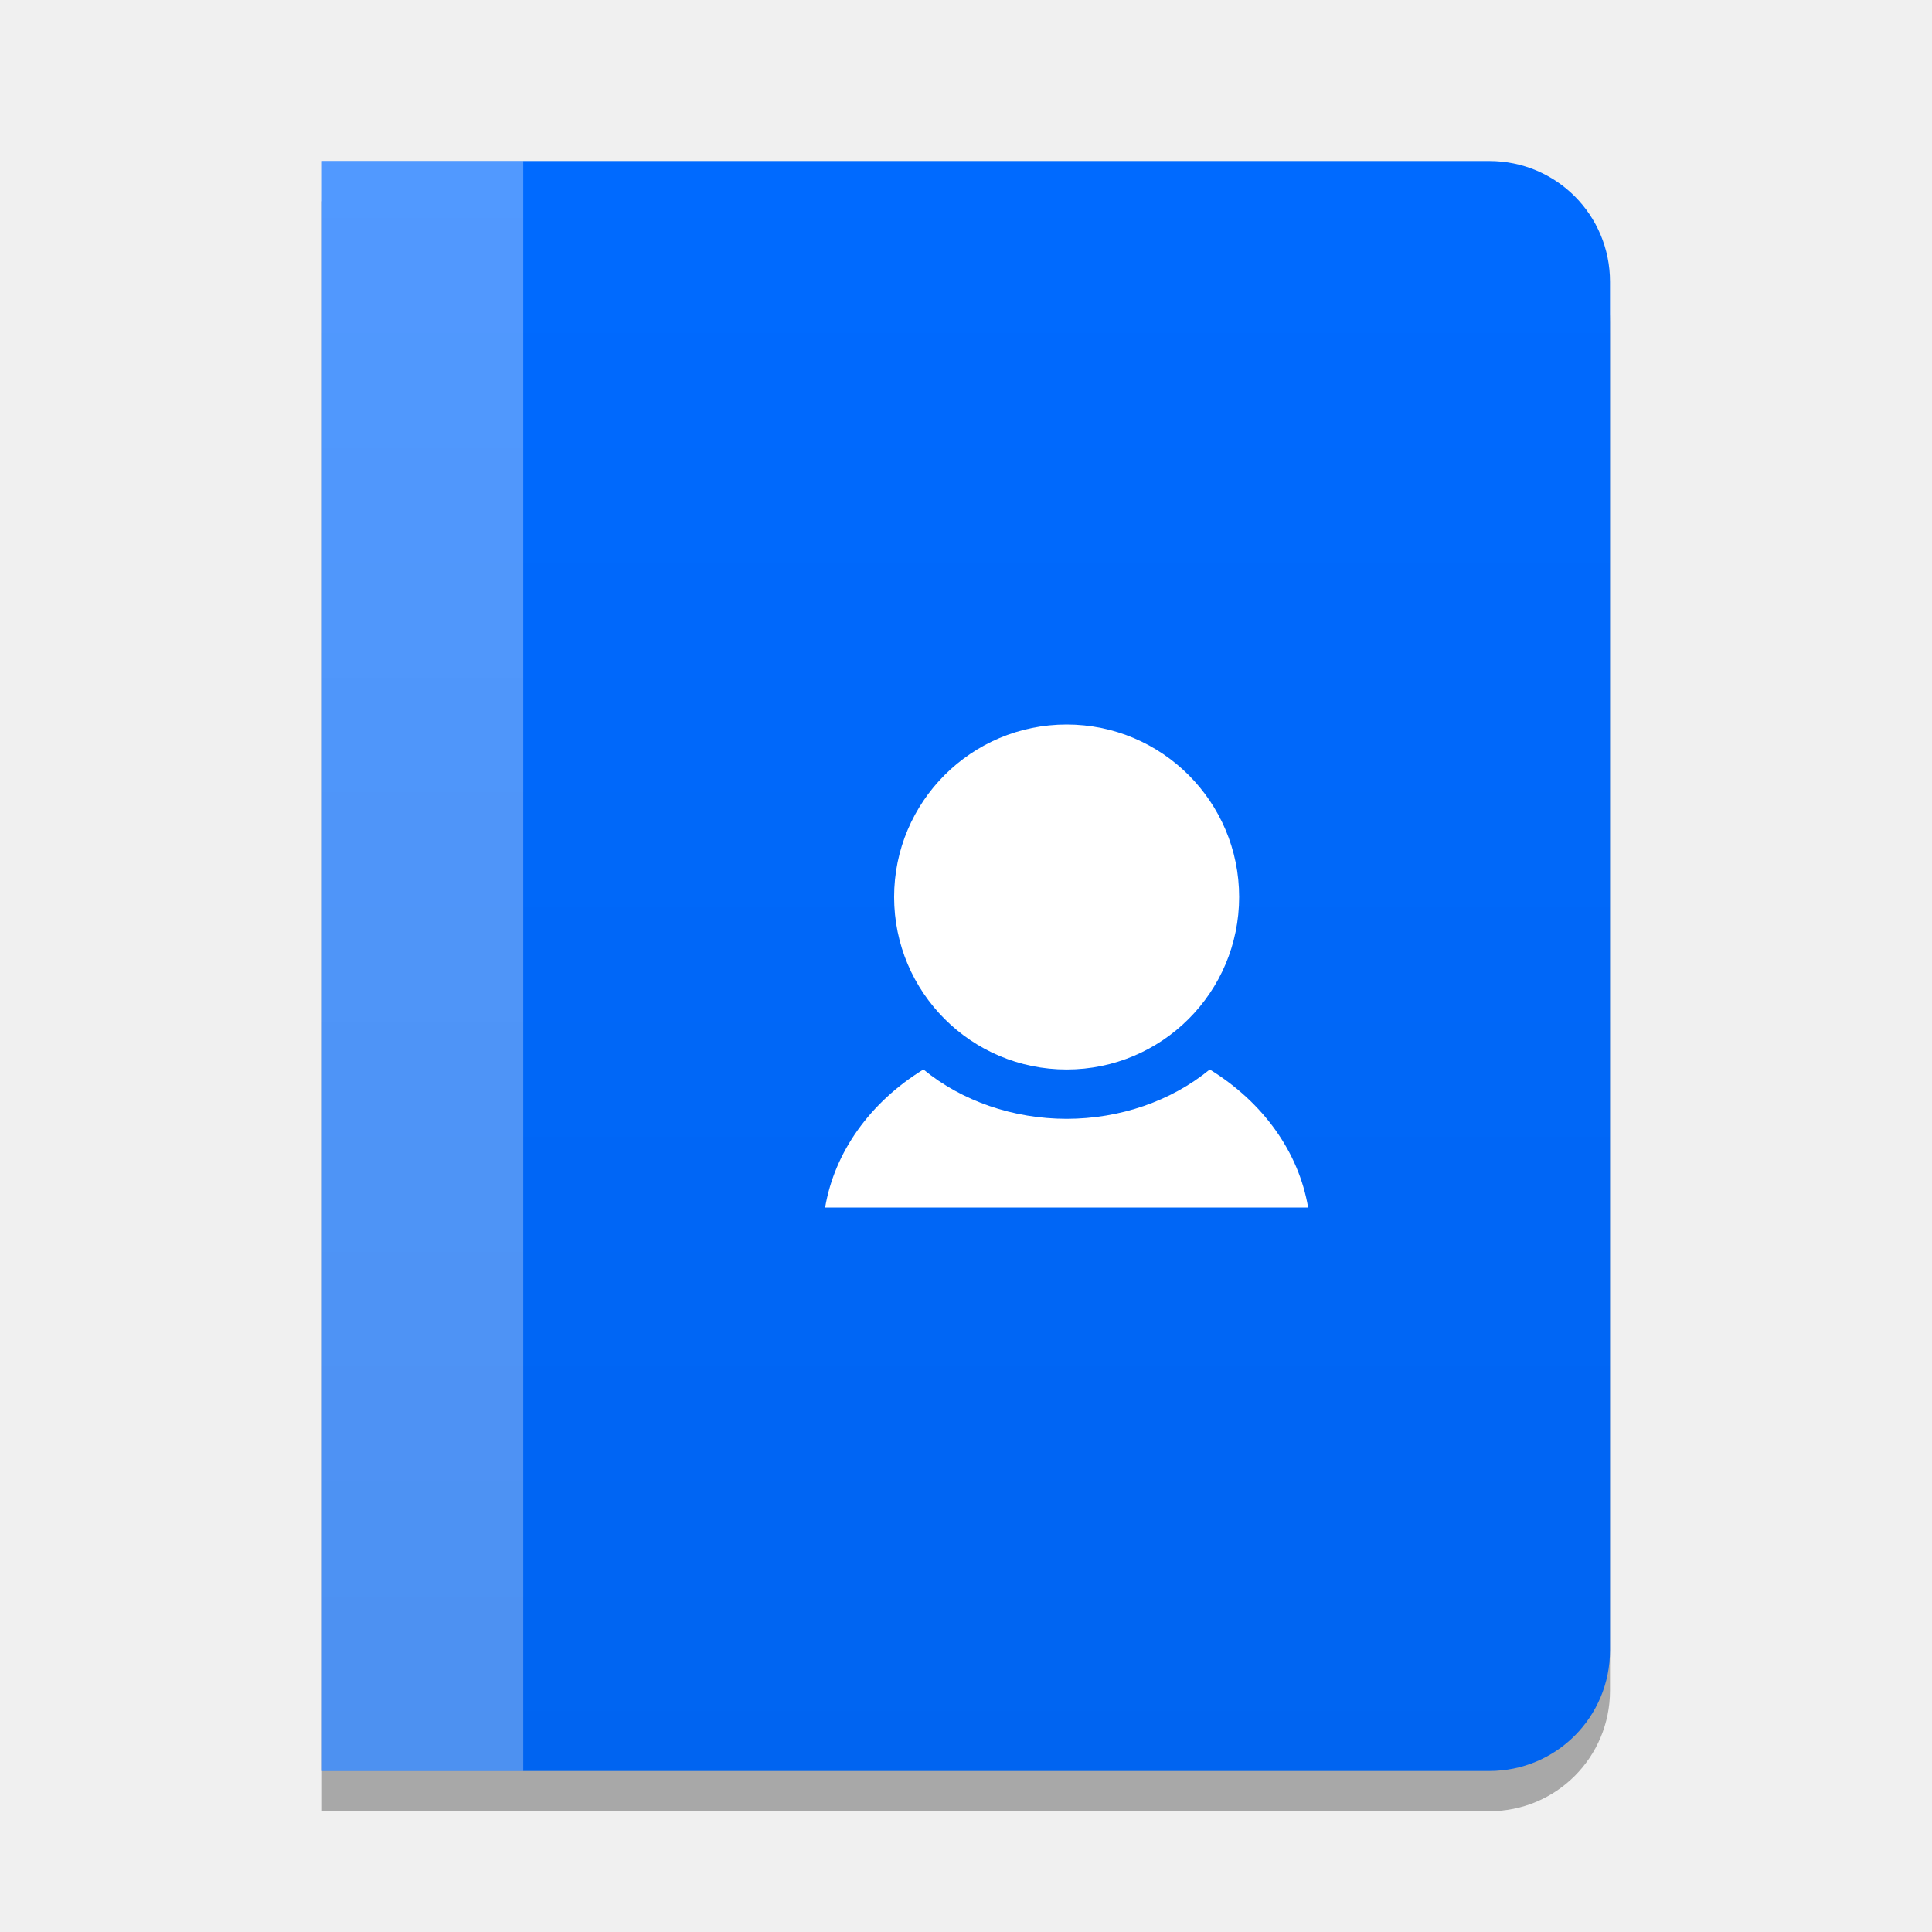
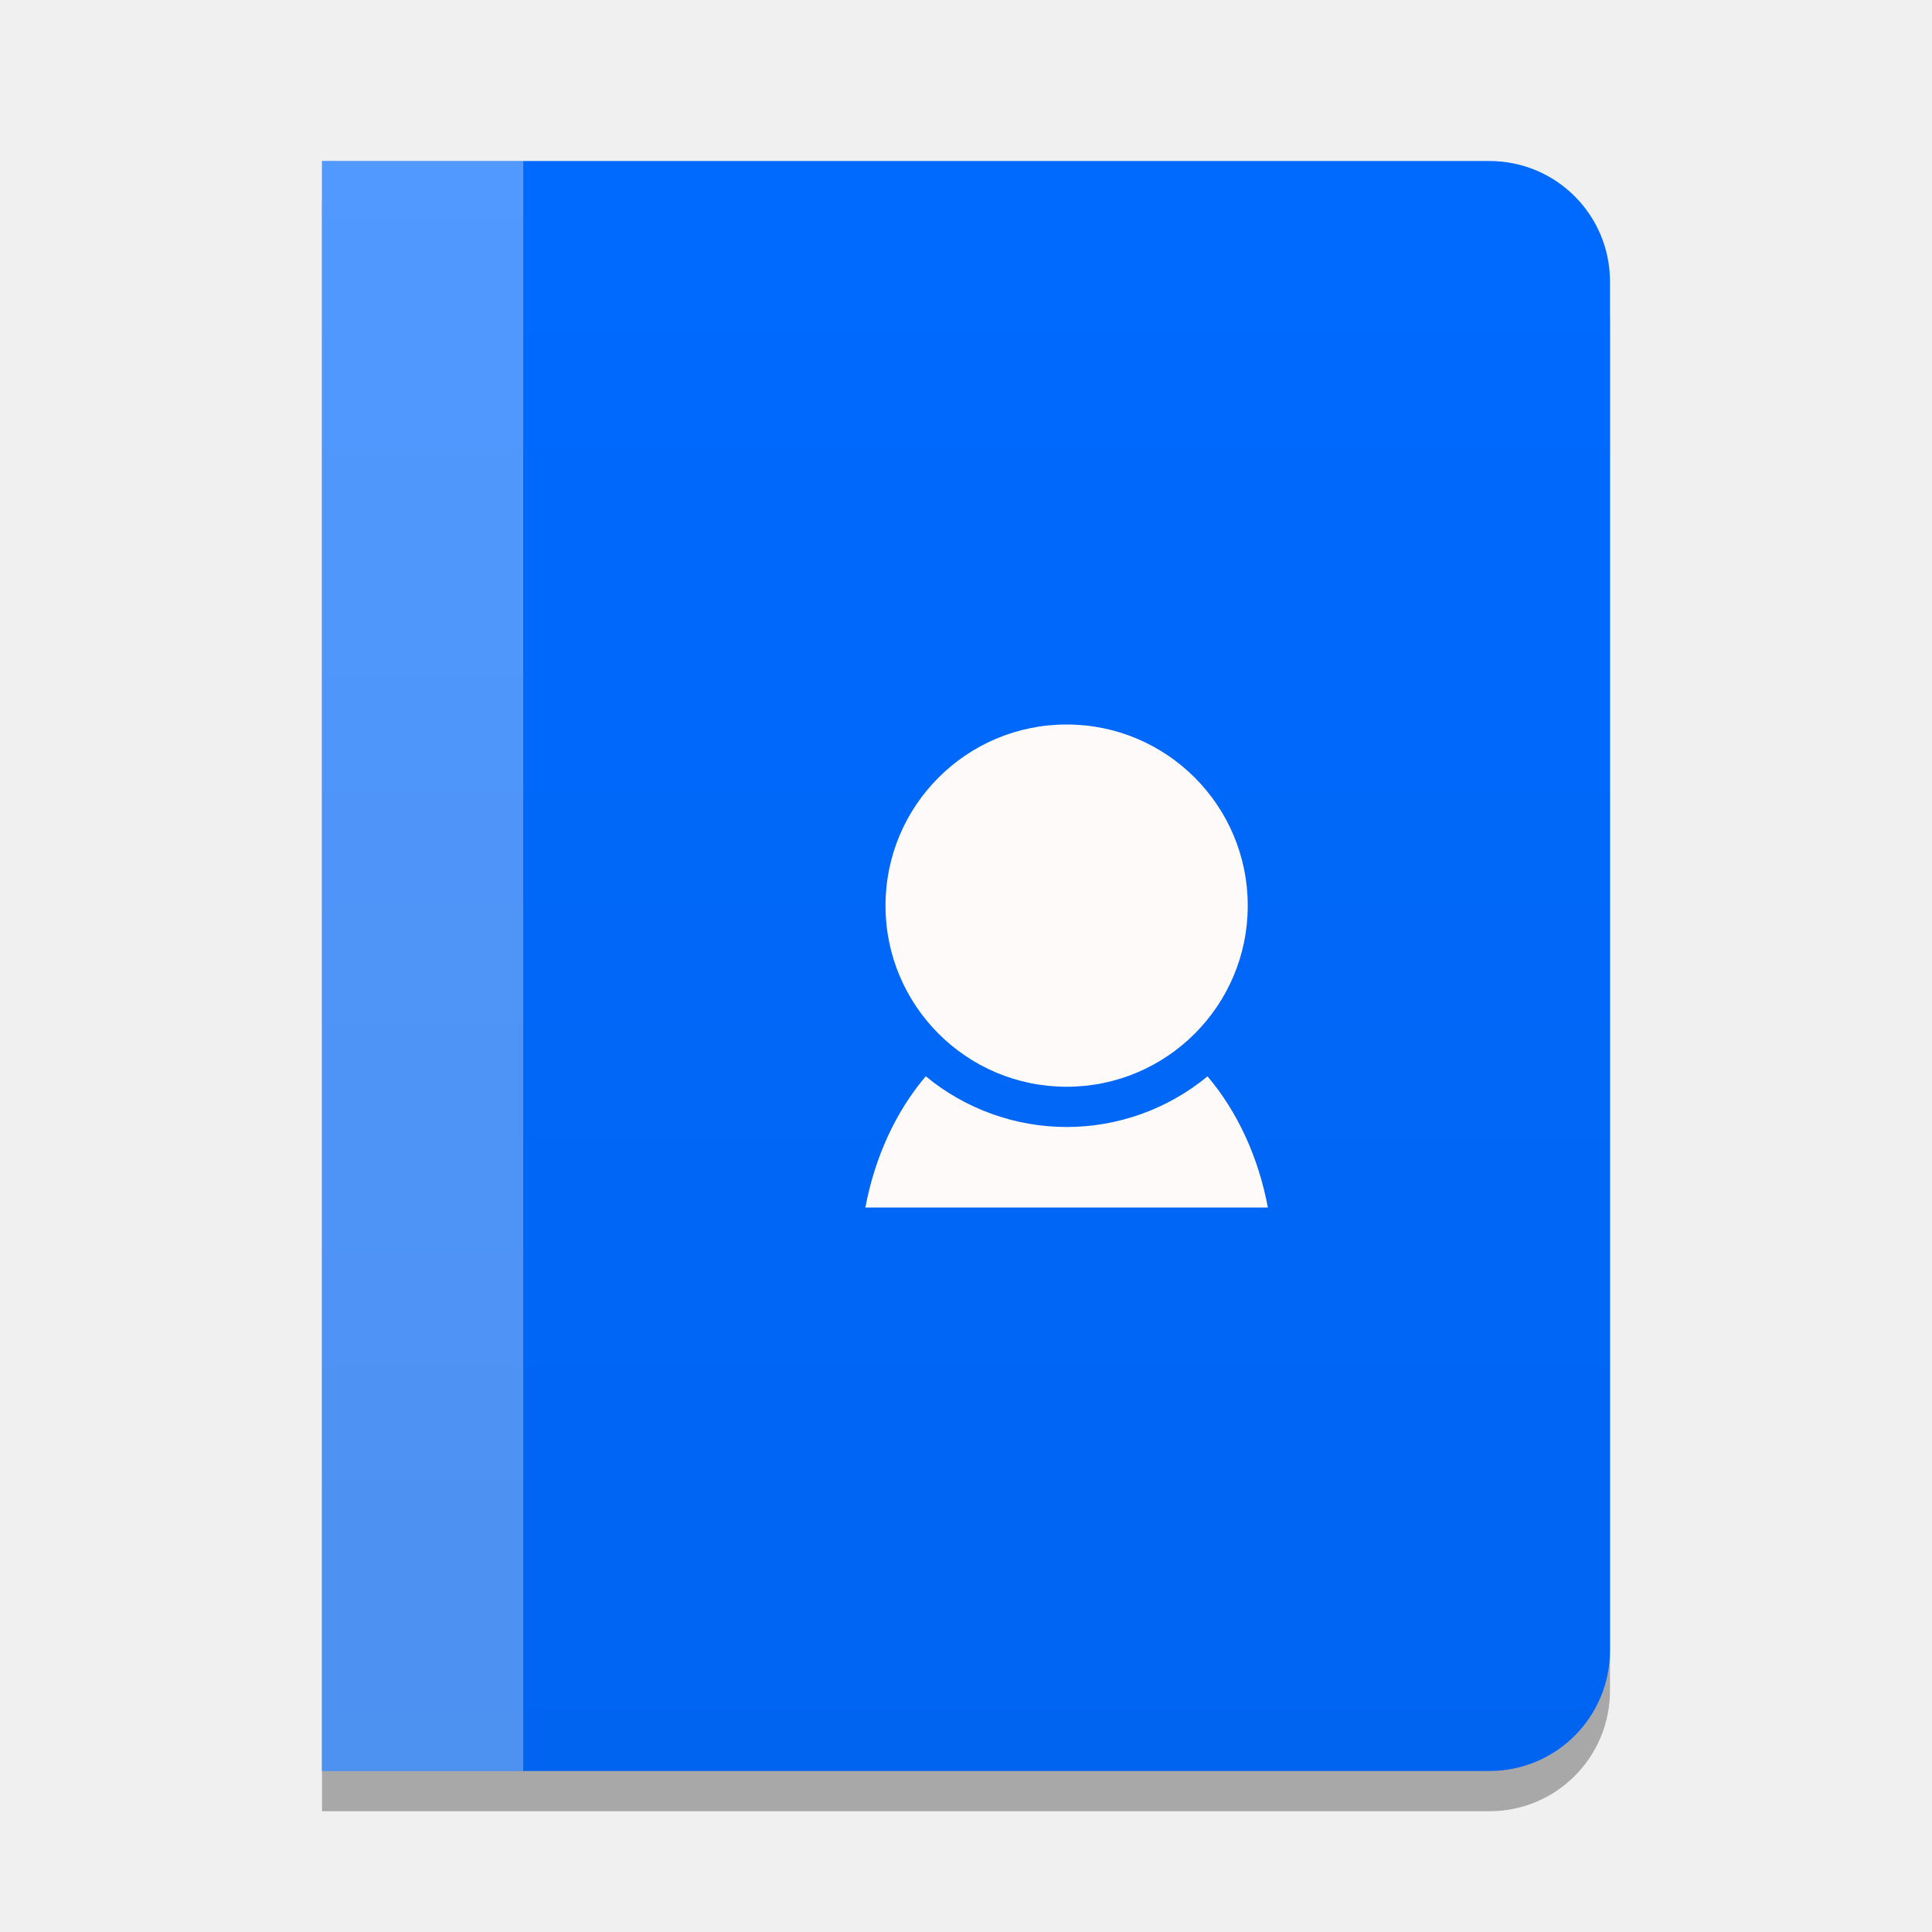
<svg xmlns="http://www.w3.org/2000/svg" version="1.1" viewBox="0 0 48 48">
  <defs>
    <style id="current-color-scheme" type="text/css">.ColorScheme-Highlight {
    color:#006aff;
    }
    .ColorScheme-HighlightedText {
    color:#ffffff;
    }</style>
    <linearGradient id="linearGradient929" x1="-7.419" x2="-7.419" y1="45.414" y2="5.414" gradientTransform="translate(15.41882,-1.414039)" gradientUnits="userSpaceOnUse">
      <stop stop-opacity=".055" offset="0" />
      <stop stop-opacity="0" offset="1" />
    </linearGradient>
  </defs>
  <path d="m8 5v40h29c1.662 0 3-1.338 3-3v-34c0-1.662-1.338-3-3-3h-26z" fill="#a8a8a8" stroke-width="1.429" />
  <path class="ColorScheme-Highlight" d="m8 4v40h29c1.662 0 3-1.338 3-3v-34c0-1.662-1.338-3-3-3h-26z" fill="currentColor" stroke-width="1.429" />
  <rect x="8" y="4" width="5" height="40" fill="#fff" fill-opacity=".32" stroke-linecap="round" stroke-linejoin="round" stroke-opacity=".5" stroke-width="1" />
  <path d="m8 4v40h29c1.662 0 3-1.338 3-3v-34c0-1.662-1.338-3-3-3h-26z" fill="url(#linearGradient929)" stroke-width="1.429" />
-   <path d="M 26.5,18 A 4.286,4.286 0 0 0 22.214,22.286 4.286,4.286 0 0 0 26.5,26.571 4.286,4.286 0 0 0 30.786,22.286 4.286,4.286 0 0 0 26.5,18 Z m -3.559,8.571 A 6.063,5.141 0 0 0 20.5,30 h 12 A 6.063,5.141 0 0 0 30.056,26.571 5.143,4.407 0 0 1 26.5,27.797 a 5.143,4.407 0 0 1 -3.556,-1.225 6.063,5.141 0 0 0 -0.004,0 z" fill="#fff" />
+   <path d="m26.5 18a4.5 4.5 0 0 0-4.5 4.5 4.5 4.5 0 0 0 4.5 4.5 4.5 4.5 0 0 0 4.5-4.5 4.5 4.5 0 0 0-4.5-4.5zm-3.5 8.74a5.139 6.5 0 0 0-1.5 3.26h10a5.139 6.5 0 0 0-1.5-3.258 5.5 5.5 0 0 1-3.5 1.258 5.5 5.5 0 0 1-3.5-1.26z" fill="#fffafa" />
</svg>
